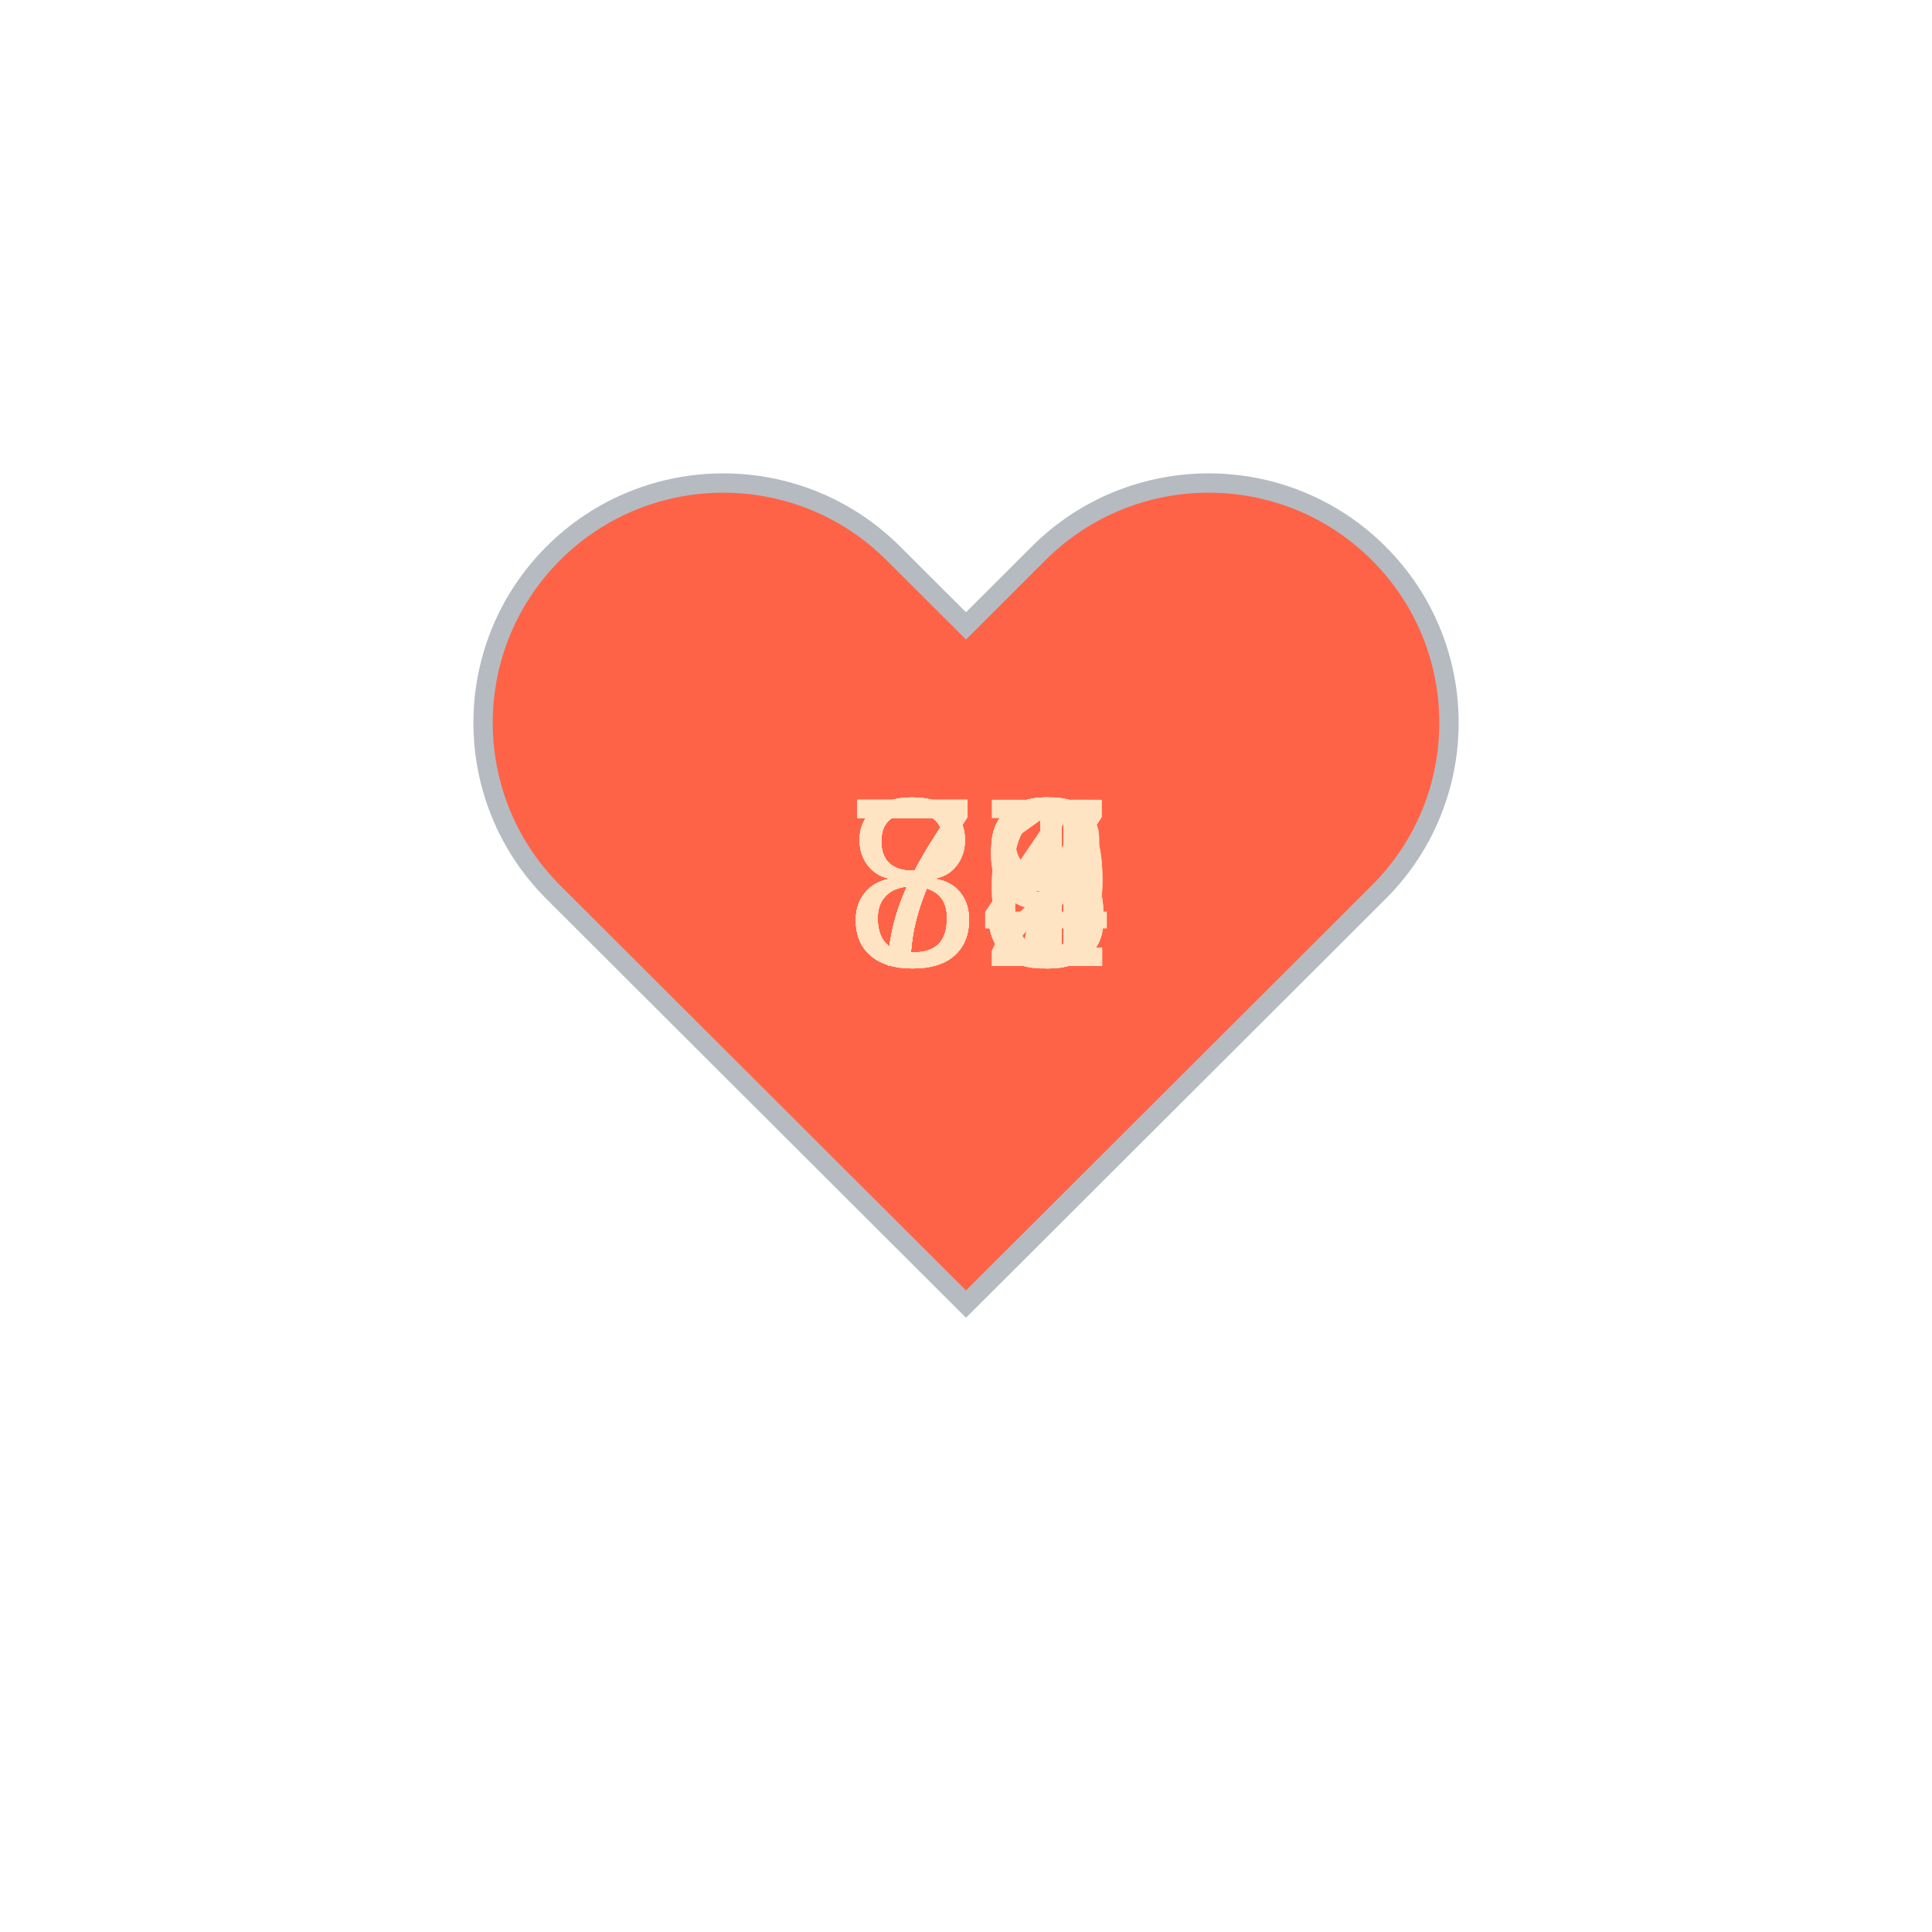
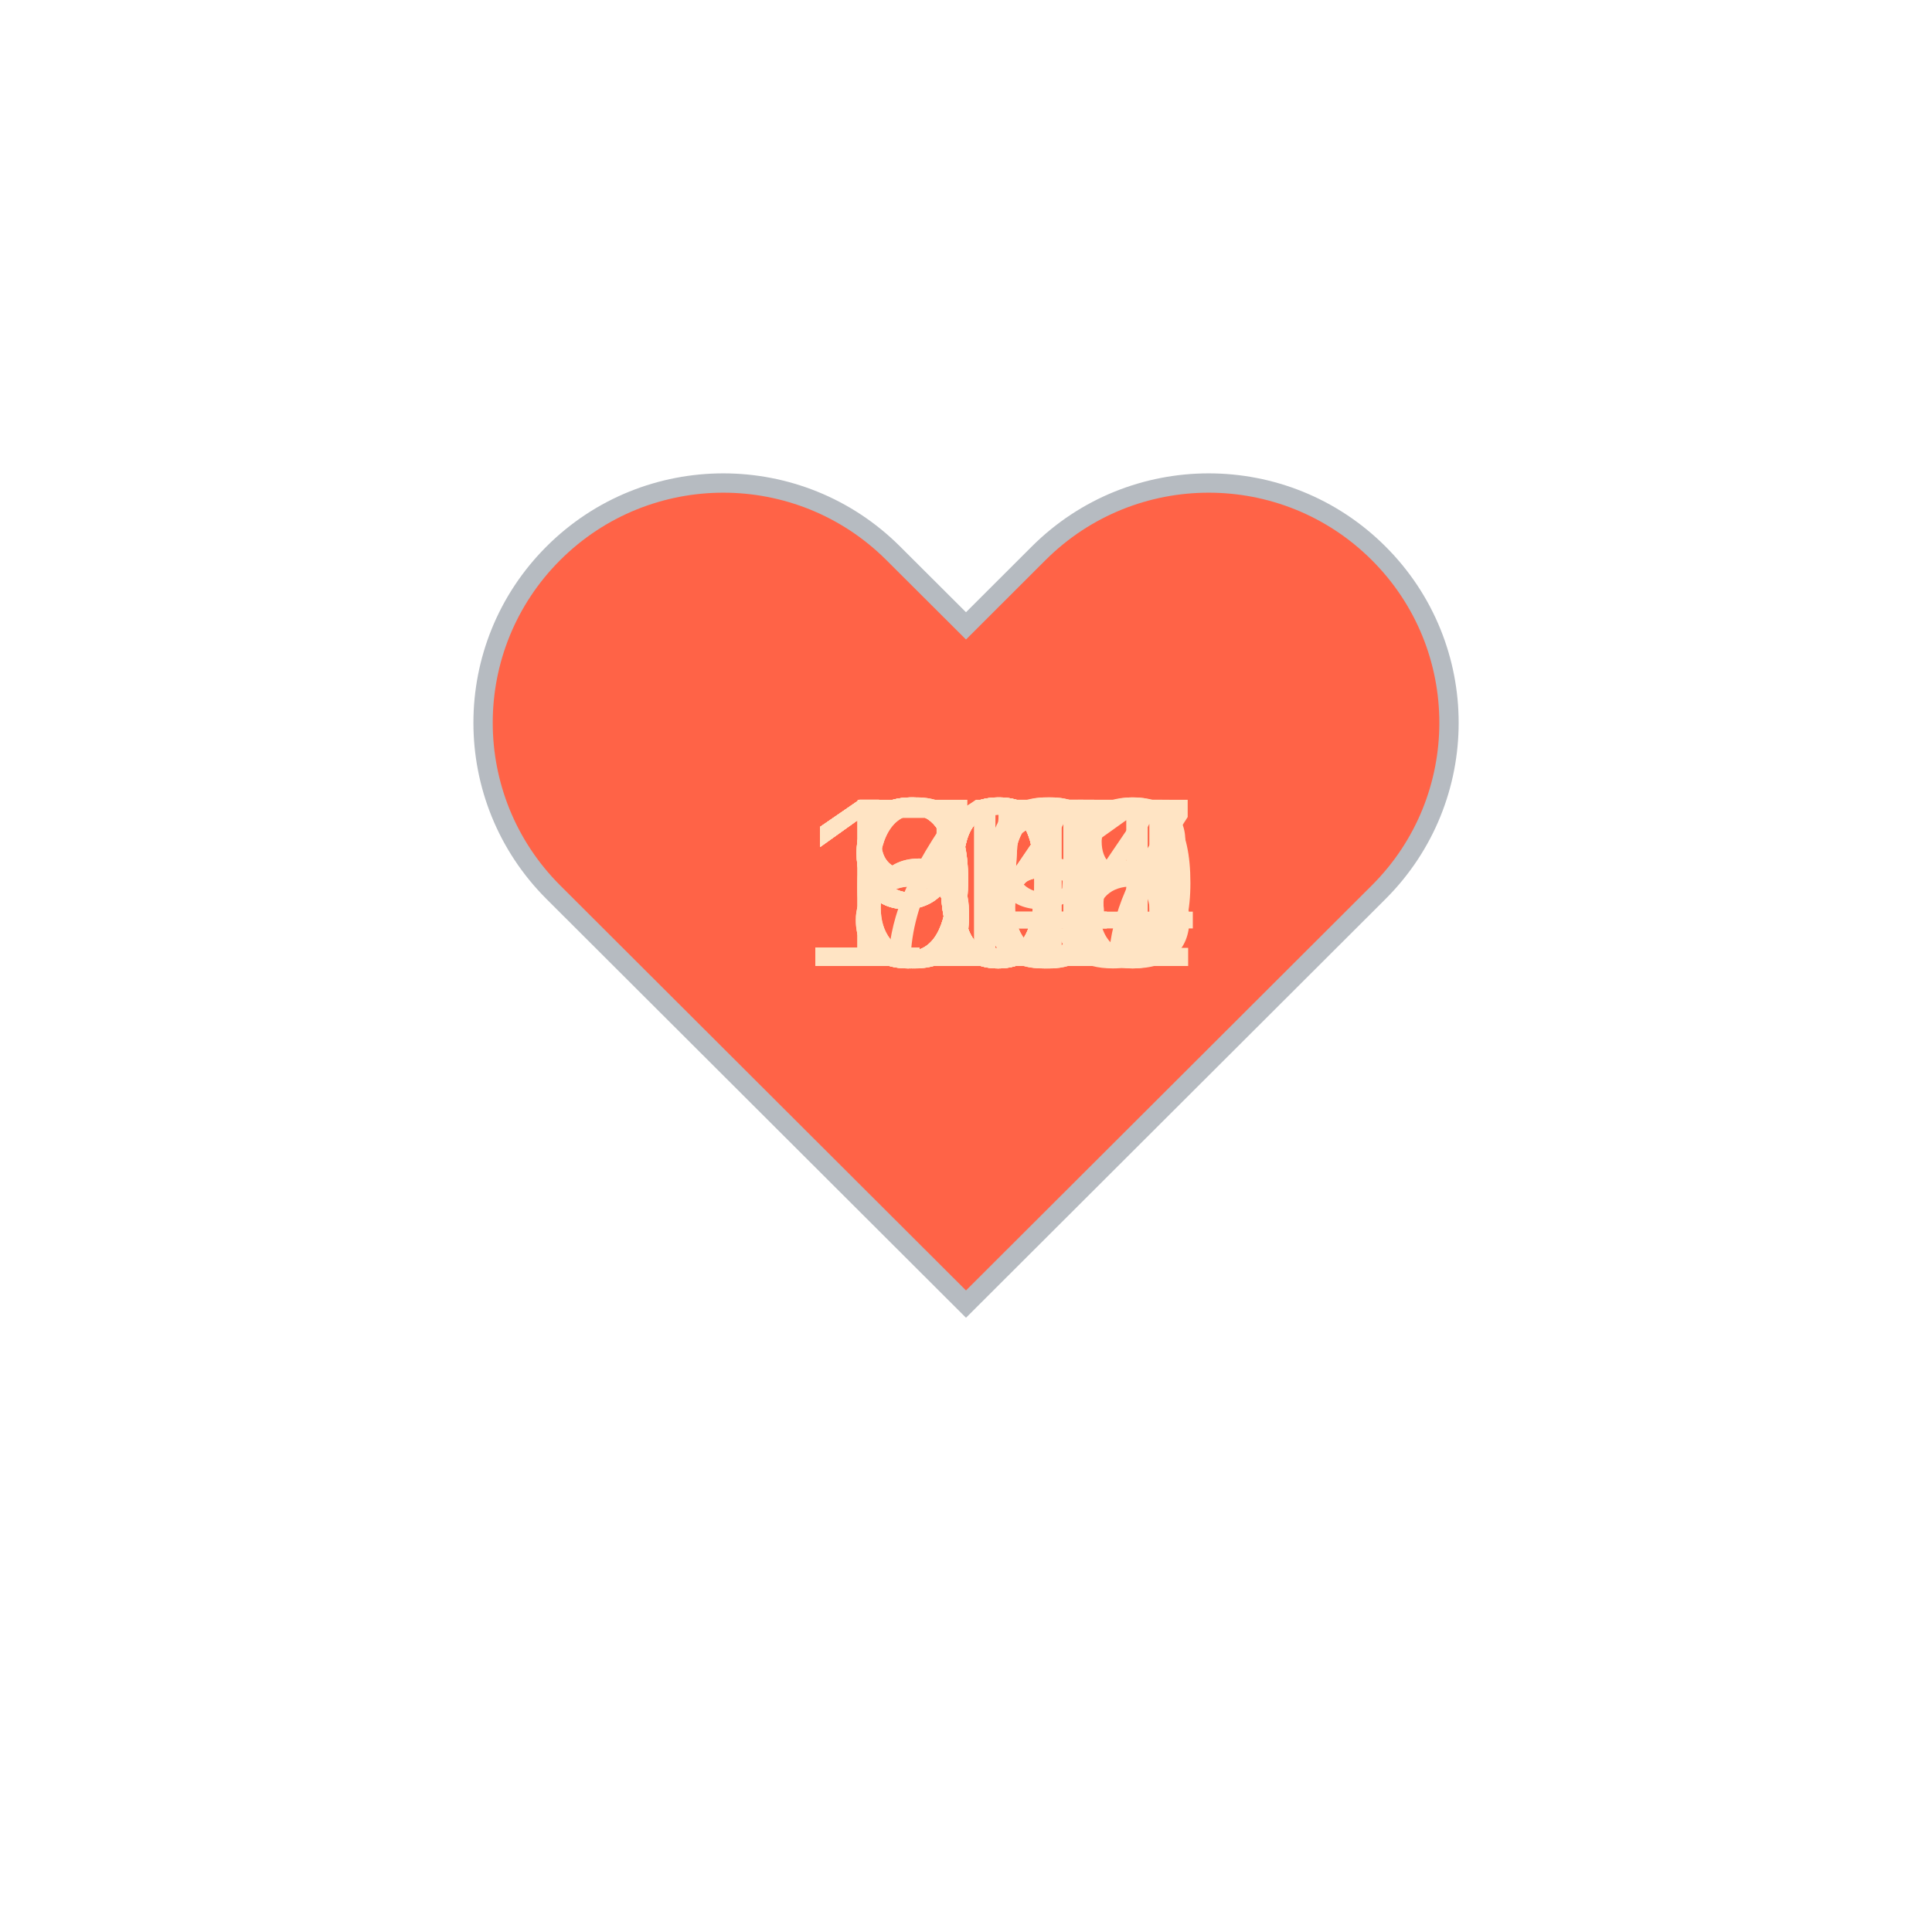
<svg xmlns="http://www.w3.org/2000/svg" baseProfile="full" height="150" version="1.1" viewBox="0,0,200,200" width="150">
  <defs />
  <g transform="translate(100 100)">
    <path d="M92.71,7.27L92.71,7.27c-9.71-9.69-25.46-9.69-35.18,0L50,14.79l-7.54-7.52C32.75-2.42,17-2.42,7.29,7.27v0 c-9.71,9.69-9.71,25.41,0,35.1L50,85l42.71-42.63C102.43,32.68,102.43,16.96,92.71,7.27z" fill="tomato" stroke="#B6BBC1" stroke-width="2" transform="translate(-50 -50)" />
-     <animateTransform additive="sum" attributeName="transform" dur="36s" repeatCount="indefinite" type="scale" values="1.375;1;1.5;1;1.375;1;1.25;1;1.125;1;1.125;1;1.125;1;0.875;1;1.25;1;0.875;1;0.875;1;0.75;1;0.75;1;0.75;1;0.875;" />
-     <text fill="bisque" style="font-size:25px; font-family:Arial" transform="translate(-12.5 0)">83<animate attributeName="opacity" dur="36s" keyTimes="0;0.07;0.13;0.2;0.27;0.33;0.4;0.47;0.53;0.6;0.67;0.73;0.8;0.87;0.93;1.0" repeatCount="indefinite" values="1;0;0;0;0;0;0;0;0;0;0;0;0;0;0;0" />
+     <animateTransform additive="sum" attributeName="transform" dur="36s" repeatCount="indefinite" type="scale" values="1.25;1;1.375;1;1.375;1;1.25;1;1.25;1;1.25;1;1.25;1;1.25;1;0.875;1;0.75;1;0.875;1;0.75;1;1.125;1;0.875;1;1.5;" />
+     <text fill="bisque" style="font-size:25px; font-family:Arial" transform="translate(-17.5 0)">104<animate attributeName="opacity" dur="36s" keyTimes="0;0.07;0.13;0.2;0.27;0.33;0.4;0.47;0.53;0.6;0.67;0.73;0.8;0.87;0.93;1.0" repeatCount="indefinite" values="1;0;0;0;0;0;0;0;0;0;0;0;0;0;0;0" />
    </text>
-     <text fill="bisque" style="font-size:25px; font-family:Arial" transform="translate(-12.5 0)">84<animate attributeName="opacity" dur="36s" keyTimes="0;0.07;0.13;0.2;0.27;0.33;0.4;0.47;0.53;0.6;0.67;0.73;0.8;0.87;0.93;1.0" repeatCount="indefinite" values="0;1;0;0;0;0;0;0;0;0;0;0;0;0;0;0" />
+     <text fill="bisque" style="font-size:25px; font-family:Arial" transform="translate(-17.5 0)">107<animate attributeName="opacity" dur="36s" keyTimes="0;0.07;0.13;0.2;0.27;0.33;0.4;0.47;0.53;0.6;0.67;0.73;0.8;0.87;0.93;1.0" repeatCount="indefinite" values="0;1;0;0;0;0;0;0;0;0;0;0;0;0;0;0" />
    </text>
-     <text fill="bisque" style="font-size:25px; font-family:Arial" transform="translate(-12.5 0)">82<animate attributeName="opacity" dur="36s" keyTimes="0;0.07;0.13;0.2;0.27;0.33;0.4;0.47;0.53;0.6;0.67;0.73;0.8;0.87;0.93;1.0" repeatCount="indefinite" values="0;0;1;0;0;0;0;0;0;0;0;0;0;0;0;0" />
+     <text fill="bisque" style="font-size:25px; font-family:Arial" transform="translate(-17.5 0)">108<animate attributeName="opacity" dur="36s" keyTimes="0;0.07;0.13;0.2;0.27;0.33;0.4;0.47;0.53;0.6;0.67;0.73;0.8;0.87;0.93;1.0" repeatCount="indefinite" values="0;0;1;0;0;0;0;0;0;0;0;0;0;0;0;0" />
    </text>
-     <text fill="bisque" style="font-size:25px; font-family:Arial" transform="translate(-12.5 0)">81<animate attributeName="opacity" dur="36s" keyTimes="0;0.07;0.13;0.2;0.27;0.33;0.4;0.47;0.53;0.6;0.67;0.73;0.8;0.87;0.93;1.0" repeatCount="indefinite" values="0;0;0;1;0;0;0;0;0;0;0;0;0;0;0;0" />
+     <text fill="bisque" style="font-size:25px; font-family:Arial" transform="translate(-17.5 0)">101<animate attributeName="opacity" dur="36s" keyTimes="0;0.07;0.13;0.2;0.27;0.33;0.4;0.47;0.53;0.6;0.67;0.73;0.8;0.87;0.93;1.0" repeatCount="indefinite" values="0;0;0;1;0;0;0;0;0;0;0;0;0;0;0;0" />
    </text>
-     <text fill="bisque" style="font-size:25px; font-family:Arial" transform="translate(-12.5 0)">78<animate attributeName="opacity" dur="36s" keyTimes="0;0.07;0.13;0.2;0.27;0.33;0.4;0.47;0.53;0.6;0.67;0.73;0.8;0.87;0.93;1.0" repeatCount="indefinite" values="0;0;0;0;1;0;0;0;0;0;0;0;0;0;0;0" />
+     <text fill="bisque" style="font-size:25px; font-family:Arial" transform="translate(-17.5 0)">100<animate attributeName="opacity" dur="36s" keyTimes="0;0.07;0.13;0.2;0.27;0.33;0.4;0.47;0.53;0.6;0.67;0.73;0.8;0.87;0.93;1.0" repeatCount="indefinite" values="0;0;0;0;1;0;0;0;0;0;0;0;0;0;0;0" />
    </text>
-     <text fill="bisque" style="font-size:25px; font-family:Arial" transform="translate(-12.5 0)">79<animate attributeName="opacity" dur="36s" keyTimes="0;0.07;0.13;0.2;0.27;0.33;0.4;0.47;0.53;0.6;0.67;0.73;0.8;0.87;0.93;1.0" repeatCount="indefinite" values="0;0;0;0;0;1;0;0;0;0;0;0;0;0;0;0" />
+     <text fill="bisque" style="font-size:25px; font-family:Arial" transform="translate(-12.5 0)">95<animate attributeName="opacity" dur="36s" keyTimes="0;0.07;0.13;0.2;0.27;0.33;0.4;0.47;0.53;0.6;0.67;0.73;0.8;0.87;0.93;1.0" repeatCount="indefinite" values="0;0;0;0;0;1;0;0;0;0;0;0;0;0;0;0" />
    </text>
-     <text fill="bisque" style="font-size:25px; font-family:Arial" transform="translate(-12.5 0)">79<animate attributeName="opacity" dur="36s" keyTimes="0;0.07;0.13;0.2;0.27;0.33;0.4;0.47;0.53;0.6;0.67;0.73;0.8;0.87;0.93;1.0" repeatCount="indefinite" values="0;0;0;0;0;0;1;0;0;0;0;0;0;0;0;0" />
+     <text fill="bisque" style="font-size:25px; font-family:Arial" transform="translate(-12.5 0)">96<animate attributeName="opacity" dur="36s" keyTimes="0;0.07;0.13;0.2;0.27;0.33;0.4;0.47;0.53;0.6;0.67;0.73;0.8;0.87;0.93;1.0" repeatCount="indefinite" values="0;0;0;0;0;0;1;0;0;0;0;0;0;0;0;0" />
    </text>
-     <text fill="bisque" style="font-size:25px; font-family:Arial" transform="translate(-12.5 0)">76<animate attributeName="opacity" dur="36s" keyTimes="0;0.07;0.13;0.2;0.27;0.33;0.4;0.47;0.53;0.6;0.67;0.73;0.8;0.87;0.93;1.0" repeatCount="indefinite" values="0;0;0;0;0;0;0;1;0;0;0;0;0;0;0;0" />
+     <text fill="bisque" style="font-size:25px; font-family:Arial" transform="translate(-12.5 0)">95<animate attributeName="opacity" dur="36s" keyTimes="0;0.07;0.13;0.2;0.27;0.33;0.4;0.47;0.53;0.6;0.67;0.73;0.8;0.87;0.93;1.0" repeatCount="indefinite" values="0;0;0;0;0;0;0;1;0;0;0;0;0;0;0;0" />
    </text>
-     <text fill="bisque" style="font-size:25px; font-family:Arial" transform="translate(-12.5 0)">81<animate attributeName="opacity" dur="36s" keyTimes="0;0.07;0.13;0.2;0.27;0.33;0.4;0.47;0.53;0.6;0.67;0.73;0.8;0.87;0.93;1.0" repeatCount="indefinite" values="0;0;0;0;0;0;0;0;1;0;0;0;0;0;0;0" />
+     <text fill="bisque" style="font-size:25px; font-family:Arial" transform="translate(-12.5 0)">79<animate attributeName="opacity" dur="36s" keyTimes="0;0.07;0.13;0.2;0.27;0.33;0.4;0.47;0.53;0.6;0.67;0.73;0.8;0.87;0.93;1.0" repeatCount="indefinite" values="0;0;0;0;0;0;0;0;1;0;0;0;0;0;0;0" />
    </text>
-     <text fill="bisque" style="font-size:25px; font-family:Arial" transform="translate(-12.5 0)">77<animate attributeName="opacity" dur="36s" keyTimes="0;0.07;0.13;0.2;0.27;0.33;0.4;0.47;0.53;0.6;0.67;0.73;0.8;0.87;0.93;1.0" repeatCount="indefinite" values="0;0;0;0;0;0;0;0;0;1;0;0;0;0;0;0" />
+     <text fill="bisque" style="font-size:25px; font-family:Arial" transform="translate(-12.5 0)">64<animate attributeName="opacity" dur="36s" keyTimes="0;0.07;0.13;0.2;0.27;0.33;0.4;0.47;0.53;0.6;0.67;0.73;0.8;0.87;0.93;1.0" repeatCount="indefinite" values="0;0;0;0;0;0;0;0;0;1;0;0;0;0;0;0" />
    </text>
-     <text fill="bisque" style="font-size:25px; font-family:Arial" transform="translate(-12.5 0)">77<animate attributeName="opacity" dur="36s" keyTimes="0;0.07;0.13;0.2;0.27;0.33;0.4;0.47;0.53;0.6;0.67;0.73;0.8;0.87;0.93;1.0" repeatCount="indefinite" values="0;0;0;0;0;0;0;0;0;0;1;0;0;0;0;0" />
+     <text fill="bisque" style="font-size:25px; font-family:Arial" transform="translate(-12.5 0)">81<animate attributeName="opacity" dur="36s" keyTimes="0;0.07;0.13;0.2;0.27;0.33;0.4;0.47;0.53;0.6;0.67;0.73;0.8;0.87;0.93;1.0" repeatCount="indefinite" values="0;0;0;0;0;0;0;0;0;0;1;0;0;0;0;0" />
    </text>
-     <text fill="bisque" style="font-size:25px; font-family:Arial" transform="translate(-12.5 0)">73<animate attributeName="opacity" dur="36s" keyTimes="0;0.07;0.13;0.2;0.27;0.33;0.4;0.47;0.53;0.6;0.67;0.73;0.8;0.87;0.93;1.0" repeatCount="indefinite" values="0;0;0;0;0;0;0;0;0;0;0;1;0;0;0;0" />
+     <text fill="bisque" style="font-size:25px; font-family:Arial" transform="translate(-12.5 0)">66<animate attributeName="opacity" dur="36s" keyTimes="0;0.07;0.13;0.2;0.27;0.33;0.4;0.47;0.53;0.6;0.67;0.73;0.8;0.87;0.93;1.0" repeatCount="indefinite" values="0;0;0;0;0;0;0;0;0;0;0;1;0;0;0;0" />
    </text>
-     <text fill="bisque" style="font-size:25px; font-family:Arial" transform="translate(-12.5 0)">73<animate attributeName="opacity" dur="36s" keyTimes="0;0.07;0.13;0.2;0.27;0.33;0.4;0.47;0.53;0.6;0.67;0.73;0.8;0.87;0.93;1.0" repeatCount="indefinite" values="0;0;0;0;0;0;0;0;0;0;0;0;1;0;0;0" />
+     <text fill="bisque" style="font-size:25px; font-family:Arial" transform="translate(-12.5 0)">90<animate attributeName="opacity" dur="36s" keyTimes="0;0.07;0.13;0.2;0.27;0.33;0.4;0.47;0.53;0.6;0.67;0.73;0.8;0.87;0.93;1.0" repeatCount="indefinite" values="0;0;0;0;0;0;0;0;0;0;0;0;1;0;0;0" />
    </text>
-     <text fill="bisque" style="font-size:25px; font-family:Arial" transform="translate(-12.5 0)">73<animate attributeName="opacity" dur="36s" keyTimes="0;0.07;0.13;0.2;0.27;0.33;0.4;0.47;0.53;0.6;0.67;0.73;0.8;0.87;0.93;1.0" repeatCount="indefinite" values="0;0;0;0;0;0;0;0;0;0;0;0;0;1;0;0" />
+     <text fill="bisque" style="font-size:25px; font-family:Arial" transform="translate(-12.5 0)">84<animate attributeName="opacity" dur="36s" keyTimes="0;0.07;0.13;0.2;0.27;0.33;0.4;0.47;0.53;0.6;0.67;0.73;0.8;0.87;0.93;1.0" repeatCount="indefinite" values="0;0;0;0;0;0;0;0;0;0;0;0;0;1;0;0" />
    </text>
-     <text fill="bisque" style="font-size:25px; font-family:Arial" transform="translate(-12.5 0)">76<animate attributeName="opacity" dur="36s" keyTimes="0;0.07;0.13;0.2;0.27;0.33;0.4;0.47;0.53;0.6;0.67;0.73;0.8;0.87;0.93;1.0" repeatCount="indefinite" values="0;0;0;0;0;0;0;0;0;0;0;0;0;0;1;0" />
+     <text fill="bisque" style="font-size:25px; font-family:Arial" transform="translate(-17.5 0)">115<animate attributeName="opacity" dur="36s" keyTimes="0;0.07;0.13;0.2;0.27;0.33;0.4;0.47;0.53;0.6;0.67;0.73;0.8;0.87;0.93;1.0" repeatCount="indefinite" values="0;0;0;0;0;0;0;0;0;0;0;0;0;0;1;0" />
    </text>
  </g>
</svg>
